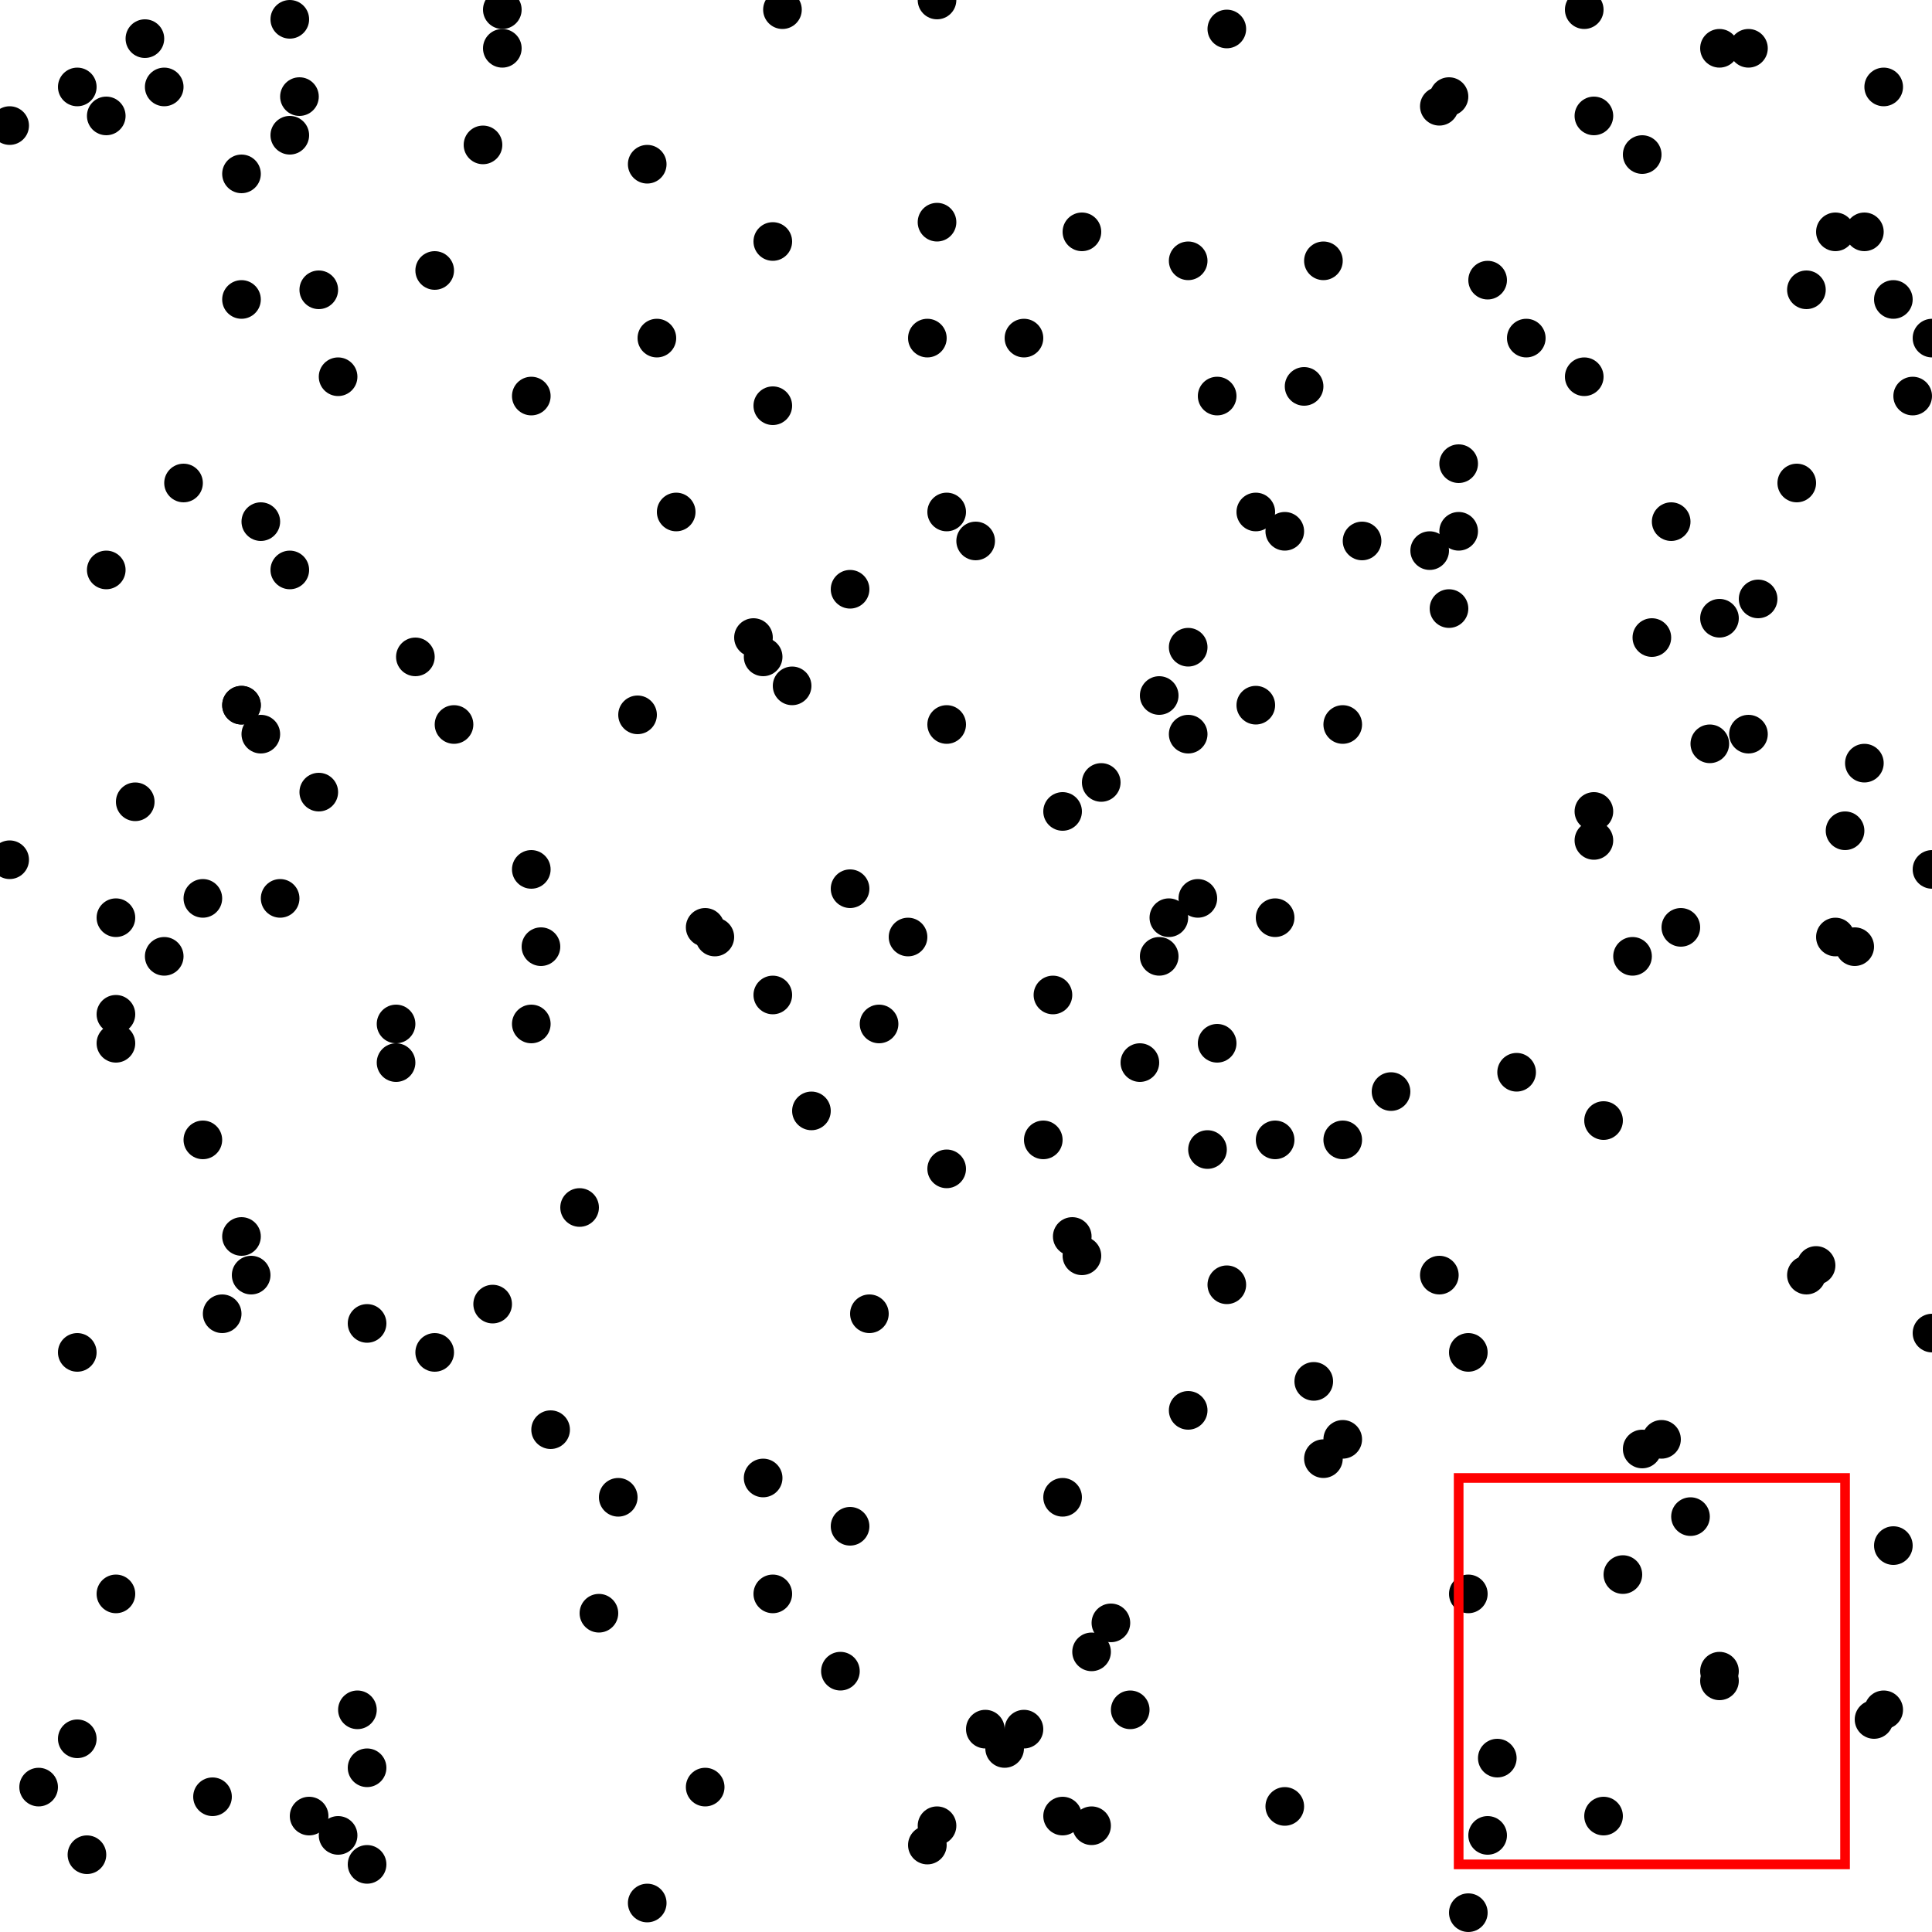
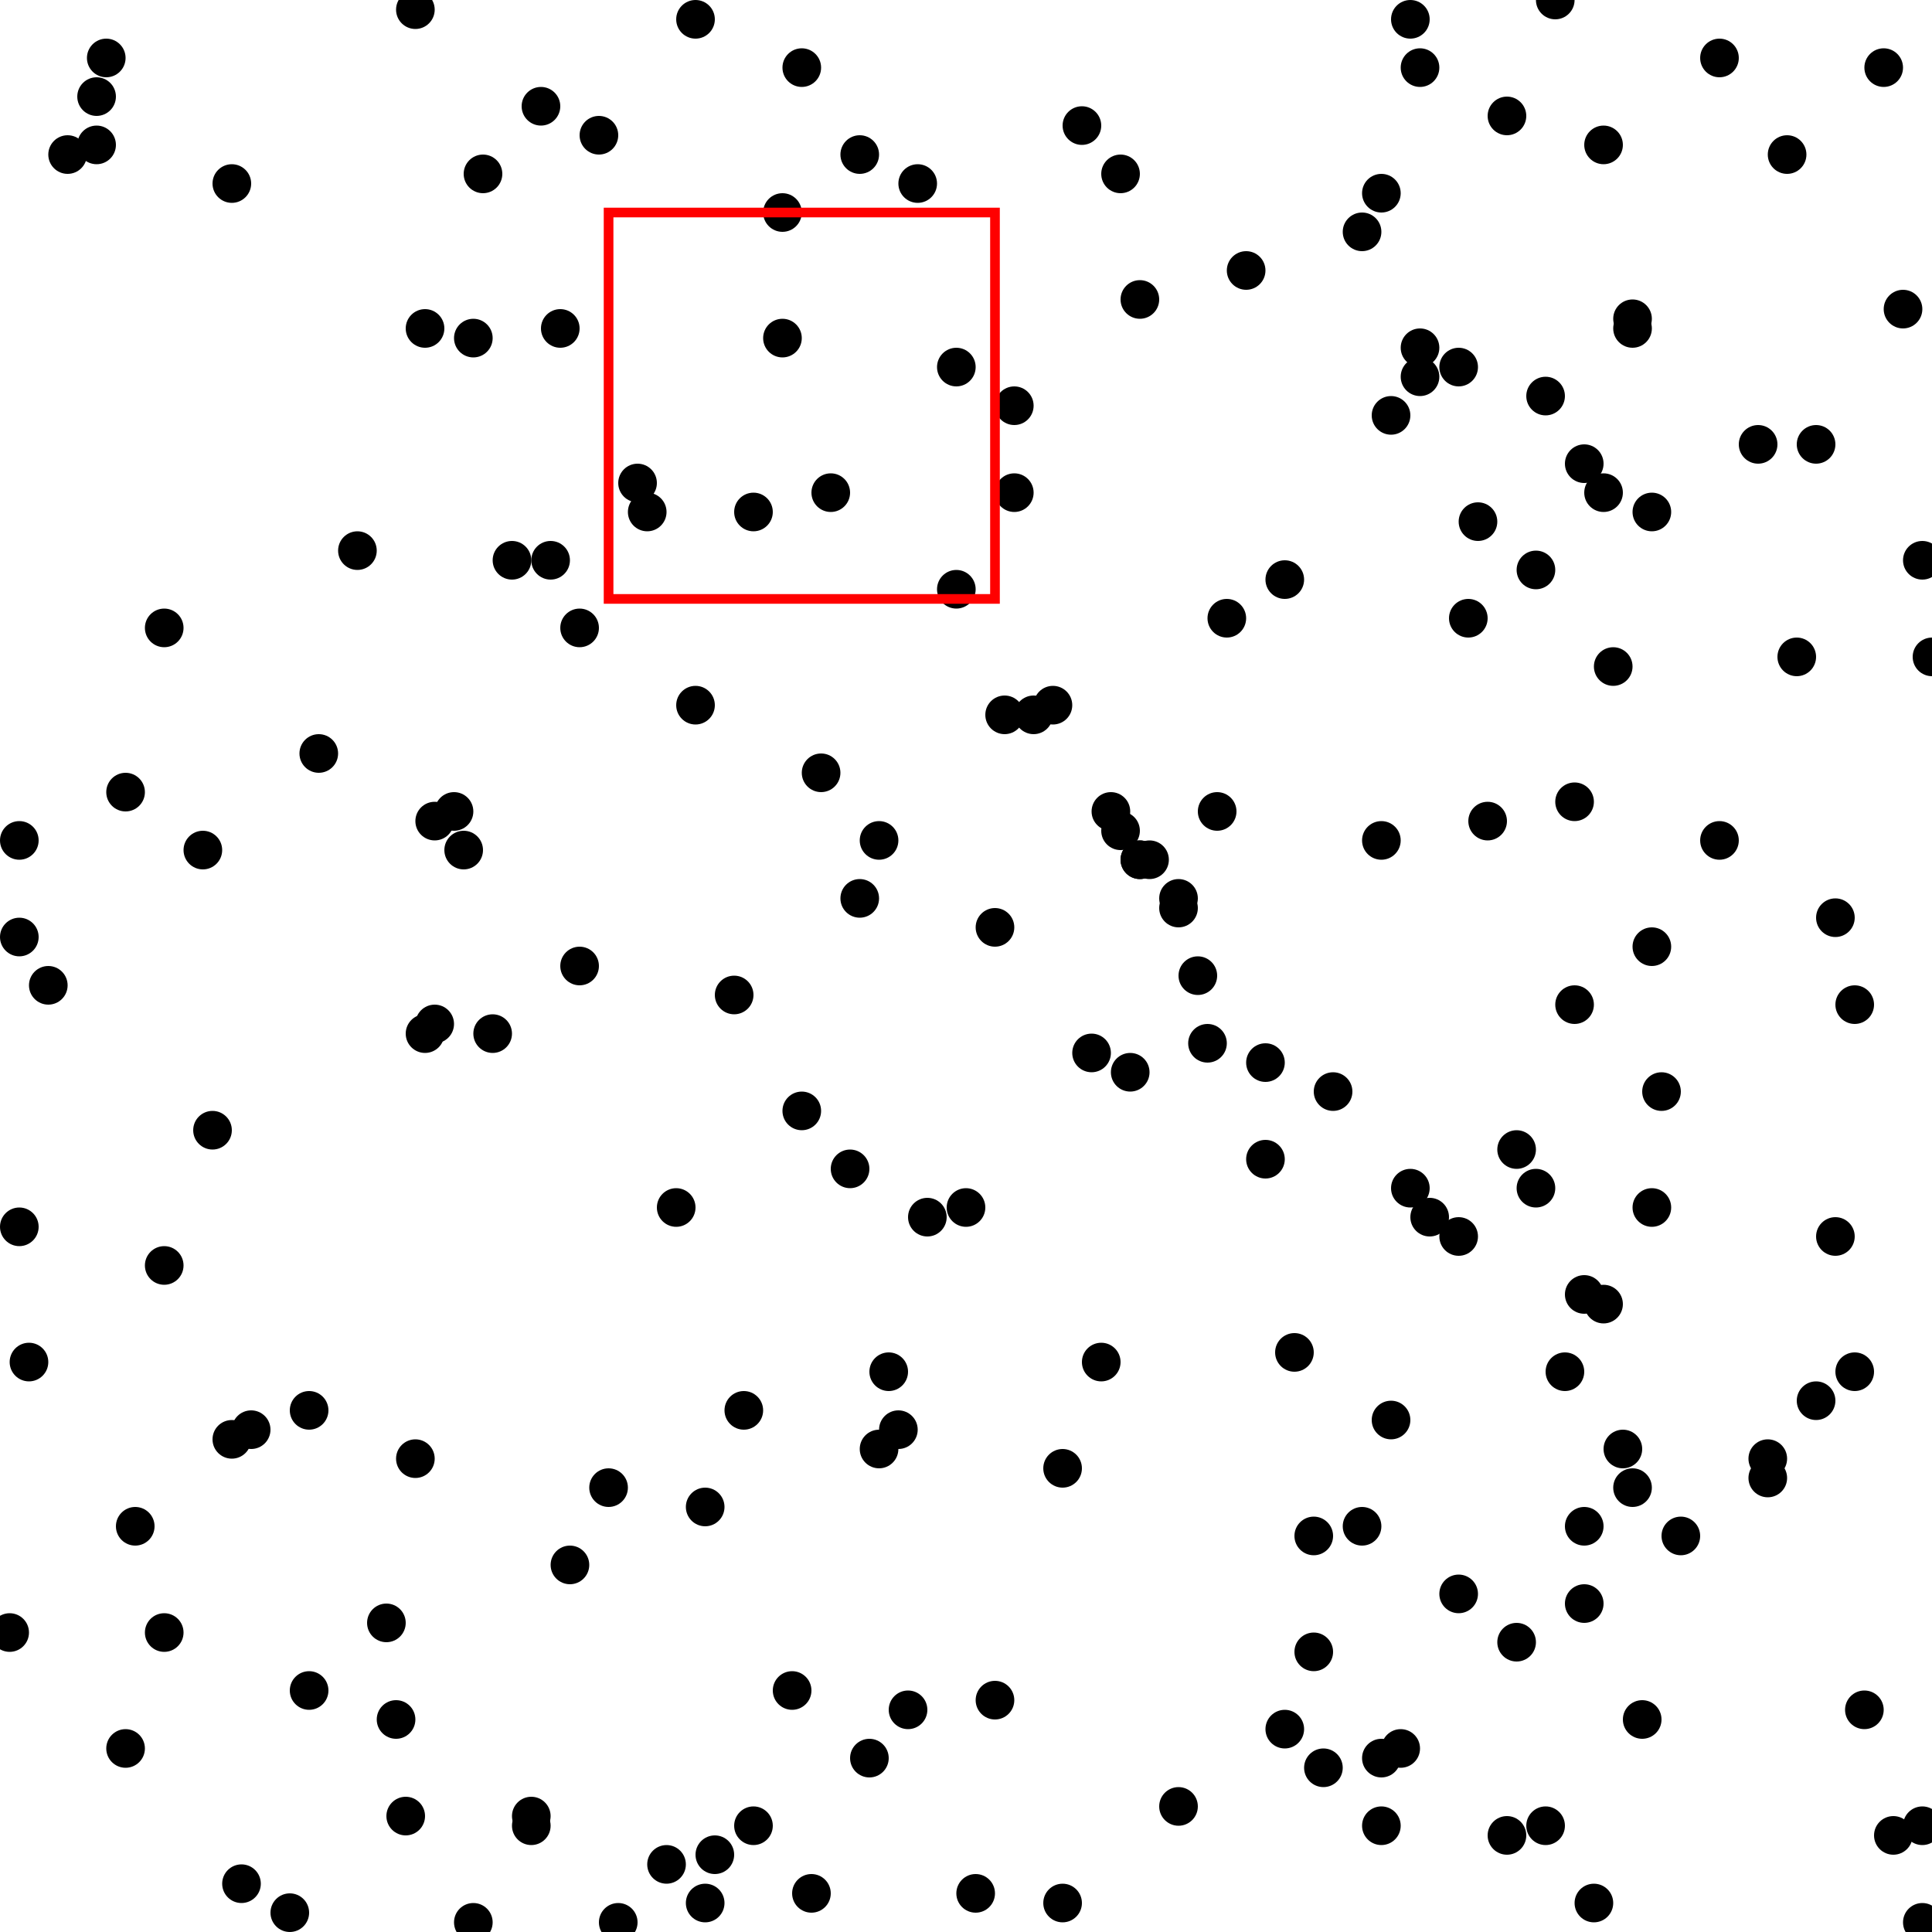
<svg xmlns="http://www.w3.org/2000/svg" baseProfile="full" height="200" version="1.1" viewBox="-100.0,-100.0,200,200" width="200">
  <defs />
-   <circle cx="-21" cy="53" r="2" />
-   <circle cx="50" cy="-90" r="2" />
-   <circle cx="14" cy="-19" r="2" />
-   <circle cx="1" cy="-44" r="2" />
-   <circle cx="-67" cy="-70" r="2" />
-   <circle cx="-34" cy="-26" r="2" />
-   <circle cx="-59" cy="10" r="2" />
-   <circle cx="23" cy="-33" r="2" />
-   <circle cx="-53" cy="-25" r="2" />
-   <circle cx="88" cy="31" r="2" />
-   <circle cx="-75" cy="-69" r="2" />
-   <circle cx="-69" cy="-90" r="2" />
-   <circle cx="65" cy="-16" r="2" />
-   <circle cx="13" cy="71" r="2" />
-   <circle cx="-22" cy="-34" r="2" />
-   <circle cx="-78" cy="86" r="2" />
-   <circle cx="-30" cy="-47" r="2" />
-   <circle cx="-6" cy="-3" r="2" />
-   <circle cx="9" cy="3" r="2" />
-   <circle cx="100" cy="-10" r="2" />
-   <circle cx="52" cy="98" r="2" />
-   <circle cx="-99" cy="-11" r="2" />
-   <circle cx="66" cy="88" r="2" />
-   <circle cx="-89" cy="-88" r="2" />
-   <circle cx="27" cy="-97" r="2" />
-   <circle cx="-44" cy="-2" r="2" />
-   <circle cx="6" cy="-65" r="2" />
-   <circle cx="70" cy="50" r="2" />
-   <circle cx="-3" cy="-100" r="2" />
-   <circle cx="-3" cy="89" r="2" />
-   <circle cx="87" cy="32" r="2" />
-   <circle cx="-88" cy="65" r="2" />
-   <circle cx="-45" cy="-59" r="2" />
-   <circle cx="-45" cy="-10" r="2" />
-   <circle cx="-99" cy="-87" r="2" />
-   <circle cx="81" cy="-24" r="2" />
-   <circle cx="64" cy="-61" r="2" />
-   <circle cx="81" cy="-95" r="2" />
-   <circle cx="4" cy="81" r="2" />
-   <circle cx="-96" cy="85" r="2" />
-   <circle cx="90" cy="-3" r="2" />
-   <circle cx="-55" cy="-72" r="2" />
-   <circle cx="-62" cy="93" r="2" />
-   <circle cx="-13" cy="73" r="2" />
-   <circle cx="-12" cy="58" r="2" />
-   <circle cx="2" cy="79" r="2" />
-   <circle cx="-49" cy="35" r="2" />
-   <circle cx="82" cy="-38" r="2" />
-   <circle cx="39" cy="-25" r="2" />
-   <circle cx="54" cy="-71" r="2" />
-   <circle cx="-92" cy="-91" r="2" />
-   <circle cx="-88" cy="8" r="2" />
-   <circle cx="-62" cy="83" r="2" />
-   <circle cx="-70" cy="-98" r="2" />
-   <circle cx="39" cy="18" r="2" />
-   <circle cx="74" cy="-4" r="2" />
-   <circle cx="72" cy="49" r="2" />
-   <circle cx="49" cy="-89" r="2" />
-   <circle cx="-67" cy="-18" r="2" />
-   <circle cx="10" cy="88" r="2" />
-   <circle cx="11" cy="28" r="2" />
-   <circle cx="95" cy="77" r="2" />
-   <circle cx="41" cy="-44" r="2" />
-   <circle cx="-77" cy="36" r="2" />
-   <circle cx="-26" cy="-3" r="2" />
-   <circle cx="91" cy="-14" r="2" />
-   <circle cx="-59" cy="6" r="2" />
-   <circle cx="12" cy="-76" r="2" />
-   <circle cx="100" cy="38" r="2" />
-   <circle cx="-81" cy="-50" r="2" />
-   <circle cx="-16" cy="15" r="2" />
-   <circle cx="35" cy="-60" r="2" />
-   <circle cx="93" cy="-21" r="2" />
-   <circle cx="58" cy="-65" r="2" />
-   <circle cx="-85" cy="-96" r="2" />
-   <circle cx="-2" cy="-47" r="2" />
-   <circle cx="-71" cy="-7" r="2" />
-   <circle cx="96" cy="60" r="2" />
-   <circle cx="-70" cy="-86" r="2" />
-   <circle cx="-68" cy="88" r="2" />
-   <circle cx="-20" cy="65" r="2" />
-   <circle cx="57" cy="11" r="2" />
-   <circle cx="-33" cy="97" r="2" />
-   <circle cx="30" cy="-47" r="2" />
-   <circle cx="-92" cy="80" r="2" />
-   <circle cx="-12" cy="-8" r="2" />
-   <circle cx="18" cy="10" r="2" />
-   <circle cx="52" cy="65" r="2" />
-   <circle cx="-27" cy="85" r="2" />
-   <circle cx="8" cy="18" r="2" />
-   <circle cx="54" cy="90" r="2" />
-   <circle cx="-27" cy="-4" r="2" />
-   <circle cx="78" cy="-36" r="2" />
-   <circle cx="-73" cy="-24" r="2" />
-   <circle cx="-92" cy="40" r="2" />
-   <circle cx="32" cy="-5" r="2" />
-   <circle cx="-9" cy="6" r="2" />
-   <circle cx="-73" cy="-46" r="2" />
-   <circle cx="20" cy="-1" r="2" />
-   <circle cx="6" cy="79" r="2" />
-   <circle cx="-88" cy="-5" r="2" />
-   <circle cx="-10" cy="36" r="2" />
-   <circle cx="26" cy="8" r="2" />
-   <circle cx="86" cy="-50" r="2" />
-   <circle cx="-74" cy="32" r="2" />
-   <circle cx="90" cy="-76" r="2" />
-   <circle cx="-89" cy="-41" r="2" />
-   <circle cx="-3" cy="-77" r="2" />
-   <circle cx="-50" cy="-85" r="2" />
-   <circle cx="-20" cy="-75" r="2" />
-   <circle cx="-40" cy="25" r="2" />
-   <circle cx="-2" cy="21" r="2" />
-   <circle cx="69" cy="-1" r="2" />
-   <circle cx="75" cy="57" r="2" />
-   <circle cx="78" cy="74" r="2" />
-   <circle cx="-75" cy="-82" r="2" />
-   <circle cx="27" cy="33" r="2" />
-   <circle cx="17" cy="77" r="2" />
-   <circle cx="50" cy="-37" r="2" />
-   <circle cx="-57" cy="-32" r="2" />
-   <circle cx="-79" cy="-7" r="2" />
-   <circle cx="55" cy="82" r="2" />
-   <circle cx="-43" cy="48" r="2" />
-   <circle cx="-18" cy="-29" r="2" />
-   <circle cx="-75" cy="-27" r="2" />
-   <circle cx="-38" cy="67" r="2" />
-   <circle cx="10" cy="55" r="2" />
-   <circle cx="-32" cy="-65" r="2" />
-   <circle cx="-21" cy="-32" r="2" />
-   <circle cx="-4" cy="-65" r="2" />
-   <circle cx="65" cy="-13" r="2" />
-   <circle cx="33" cy="-45" r="2" />
-   <circle cx="-75" cy="-27" r="2" />
-   <circle cx="78" cy="73" r="2" />
-   <circle cx="-4" cy="91" r="2" />
-   <circle cx="-65" cy="90" r="2" />
-   <circle cx="44" cy="13" r="2" />
-   <circle cx="30" cy="-27" r="2" />
-   <circle cx="100" cy="-65" r="2" />
-   <circle cx="24" cy="-7" r="2" />
-   <circle cx="-33" cy="-83" r="2" />
-   <circle cx="65" cy="-88" r="2" />
-   <circle cx="32" cy="18" r="2" />
-   <circle cx="94" cy="78" r="2" />
-   <circle cx="77" cy="-23" r="2" />
-   <circle cx="23" cy="-24" r="2" />
-   <circle cx="-70" cy="-41" r="2" />
-   <circle cx="-36" cy="55" r="2" />
-   <circle cx="33" cy="87" r="2" />
-   <circle cx="48" cy="-43" r="2" />
-   <circle cx="37" cy="-73" r="2" />
-   <circle cx="-86" cy="-17" r="2" />
-   <circle cx="-48" cy="-99" r="2" />
-   <circle cx="36" cy="43" r="2" />
-   <circle cx="-83" cy="-1" r="2" />
-   <circle cx="10" cy="-16" r="2" />
-   <circle cx="-45" cy="6" r="2" />
-   <circle cx="26" cy="-59" r="2" />
-   <circle cx="66" cy="16" r="2" />
-   <circle cx="73" cy="-46" r="2" />
-   <circle cx="51" cy="-52" r="2" />
-   <circle cx="96" cy="-69" r="2" />
-   <circle cx="23" cy="46" r="2" />
-   <circle cx="-2" cy="-25" r="2" />
-   <circle cx="98" cy="-59" r="2" />
-   <circle cx="20" cy="-28" r="2" />
-   <circle cx="-65" cy="-61" r="2" />
-   <circle cx="25" cy="19" r="2" />
-   <circle cx="68" cy="63" r="2" />
-   <circle cx="78" cy="-95" r="2" />
-   <circle cx="52" cy="40" r="2" />
-   <circle cx="-75" cy="28" r="2" />
-   <circle cx="95" cy="-91" r="2" />
-   <circle cx="-62" cy="37" r="2" />
-   <circle cx="93" cy="-76" r="2" />
-   <circle cx="-88" cy="5" r="2" />
-   <circle cx="-79" cy="18" r="2" />
-   <circle cx="-20" cy="3" r="2" />
-   <circle cx="-20" cy="-58" r="2" />
-   <circle cx="12" cy="30" r="2" />
-   <circle cx="21" cy="-5" r="2" />
-   <circle cx="-83" cy="-91" r="2" />
-   <circle cx="49" cy="32" r="2" />
-   <circle cx="15" cy="68" r="2" />
-   <circle cx="64" cy="-99" r="2" />
-   <circle cx="39" cy="49" r="2" />
-   <circle cx="92" cy="-2" r="2" />
-   <circle cx="-55" cy="40" r="2" />
-   <circle cx="-12" cy="-39" r="2" />
-   <circle cx="23" cy="-73" r="2" />
-   <circle cx="13" cy="89" r="2" />
-   <circle cx="37" cy="51" r="2" />
-   <circle cx="-48" cy="-95" r="2" />
-   <circle cx="-19" cy="-99" r="2" />
-   <circle cx="70" cy="-84" r="2" />
-   <circle cx="51" cy="-45" r="2" />
-   <circle cx="87" cy="-70" r="2" />
-   <circle cx="71" cy="-34" r="2" />
-   <circle cx="-63" cy="77" r="2" />
-   <circle cx="-91" cy="92" r="2" />
-   <rect fill="none" height="40" stroke="red" width="40" x="51" y="53" />
+   <circle cx="82" cy="-54" r="2" />
+   <circle cx="63" cy="-17" r="2" />
+   <circle cx="-57" cy="51" r="2" />
+   <circle cx="-22" cy="89" r="2" />
+   <circle cx="85" cy="-84" r="2" />
+   <circle cx="-50" cy="-82" r="2" />
+   <circle cx="36" cy="59" r="2" />
+   <circle cx="72" cy="13" r="2" />
+   <circle cx="13" cy="9" r="2" />
+   <circle cx="-98" cy="27" r="2" />
+   <circle cx="-78" cy="17" r="2" />
+   <circle cx="-43" cy="-42" r="2" />
+   <circle cx="33" cy="-40" r="2" />
+   <circle cx="-27" cy="97" r="2" />
+   <circle cx="48" cy="26" r="2" />
+   <circle cx="-87" cy="81" r="2" />
+   <circle cx="43" cy="-80" r="2" />
+   <circle cx="-98" cy="-13" r="2" />
+   <circle cx="-47" cy="-42" r="2" />
+   <circle cx="12" cy="-87" r="2" />
+   <circle cx="-40" cy="-35" r="2" />
+   <circle cx="5" cy="-58" r="2" />
+   <circle cx="66" cy="-49" r="2" />
+   <circle cx="-49" cy="7" r="2" />
+   <circle cx="-5" cy="-81" r="2" />
+   <circle cx="10" cy="52" r="2" />
+   <circle cx="64" cy="34" r="2" />
+   <circle cx="1" cy="96" r="2" />
+   <circle cx="-17" cy="-93" r="2" />
+   <circle cx="-53" cy="-16" r="2" />
+   <circle cx="86" cy="-32" r="2" />
+   <circle cx="69" cy="-66" r="2" />
+   <circle cx="-83" cy="-35" r="2" />
+   <circle cx="51" cy="-62" r="2" />
+   <circle cx="62" cy="42" r="2" />
+   <circle cx="-60" cy="68" r="2" />
+   <circle cx="-12" cy="21" r="2" />
+   <circle cx="69" cy="54" r="2" />
+   <circle cx="-56" cy="7" r="2" />
+   <circle cx="53" cy="-46" r="2" />
+   <circle cx="88" cy="-54" r="2" />
+   <circle cx="-17" cy="15" r="2" />
+   <circle cx="-90" cy="-90" r="2" />
+   <circle cx="52" cy="-36" r="2" />
+   <circle cx="-93" cy="-84" r="2" />
+   <circle cx="-38" cy="-86" r="2" />
+   <circle cx="64" cy="58" r="2" />
+   <circle cx="43" cy="89" r="2" />
+   <circle cx="-1" cy="-39" r="2" />
+   <circle cx="-16" cy="96" r="2" />
+   <circle cx="99" cy="99" r="2" />
+   <circle cx="90" cy="-5" r="2" />
+   <circle cx="51" cy="65" r="2" />
+   <circle cx="18" cy="-11" r="2" />
+   <circle cx="92" cy="4" r="2" />
+   <circle cx="-6" cy="77" r="2" />
+   <circle cx="-45" cy="89" r="2" />
+   <circle cx="67" cy="-31" r="2" />
+   <circle cx="4" cy="-26" r="2" />
+   <circle cx="97" cy="-68" r="2" />
+   <circle cx="46" cy="-98" r="2" />
+   <circle cx="-56" cy="-66" r="2" />
+   <circle cx="9" cy="-27" r="2" />
+   <circle cx="-79" cy="-12" r="2" />
+   <circle cx="56" cy="90" r="2" />
+   <circle cx="-28" cy="-98" r="2" />
+   <circle cx="-7" cy="48" r="2" />
+   <circle cx="19" cy="-11" r="2" />
+   <circle cx="-33" cy="-47" r="2" />
+   <circle cx="59" cy="-41" r="2" />
+   <circle cx="64" cy="-52" r="2" />
+   <circle cx="47" cy="-61" r="2" />
+   <circle cx="-55" cy="6" r="2" />
+   <circle cx="-24" cy="3" r="2" />
+   <circle cx="-99" cy="69" r="2" />
+   <circle cx="15" cy="-16" r="2" />
+   <circle cx="60" cy="-59" r="2" />
+   <circle cx="66" cy="35" r="2" />
+   <circle cx="-44" cy="-89" r="2" />
+   <circle cx="61" cy="-100" r="2" />
+   <circle cx="-28" cy="-27" r="2" />
+   <circle cx="17" cy="11" r="2" />
+   <circle cx="96" cy="90" r="2" />
+   <circle cx="57" cy="70" r="2" />
+   <circle cx="-14" cy="-49" r="2" />
+   <circle cx="-89" cy="-94" r="2" />
+   <circle cx="69" cy="-67" r="2" />
+   <circle cx="-67" cy="-22" r="2" />
+   <circle cx="59" cy="23" r="2" />
+   <circle cx="26" cy="-16" r="2" />
+   <circle cx="-52" cy="-12" r="2" />
+   <circle cx="100" cy="-32" r="2" />
+   <circle cx="-55" cy="-15" r="2" />
+   <circle cx="33" cy="79" r="2" />
+   <circle cx="-98" cy="-3" r="2" />
+   <circle cx="27" cy="-36" r="2" />
+   <circle cx="65" cy="97" r="2" />
+   <circle cx="-86" cy="58" r="2" />
+   <circle cx="-9" cy="-13" r="2" />
+   <circle cx="31" cy="10" r="2" />
+   <circle cx="-22" cy="-47" r="2" />
+   <circle cx="44" cy="47" r="2" />
+   <circle cx="-70" cy="98" r="2" />
+   <circle cx="99" cy="-42" r="2" />
+   <circle cx="90" cy="28" r="2" />
+   <circle cx="-19" cy="-65" r="2" />
+   <circle cx="78" cy="-94" r="2" />
+   <circle cx="45" cy="81" r="2" />
+   <circle cx="-74" cy="48" r="2" />
+   <circle cx="-76" cy="49" r="2" />
+   <circle cx="99" cy="89" r="2" />
+   <circle cx="-51" cy="99" r="2" />
+   <circle cx="56" cy="-88" r="2" />
+   <circle cx="78" cy="-13" r="2" />
+   <circle cx="-11" cy="-7" r="2" />
+   <circle cx="-8" cy="42" r="2" />
+   <circle cx="-1" cy="-62" r="2" />
+   <circle cx="93" cy="77" r="2" />
+   <circle cx="-75" cy="95" r="2" />
+   <circle cx="47" cy="-64" r="2" />
+   <circle cx="14" cy="41" r="2" />
+   <circle cx="60" cy="89" r="2" />
+   <circle cx="-19" cy="-78" r="2" />
+   <circle cx="10" cy="97" r="2" />
+   <circle cx="44" cy="-57" r="2" />
+   <circle cx="66" cy="-85" r="2" />
+   <circle cx="-37" cy="54" r="2" />
+   <circle cx="71" cy="-47" r="2" />
+   <circle cx="-23" cy="46" r="2" />
+   <circle cx="92" cy="42" r="2" />
+   <circle cx="37" cy="83" r="2" />
+   <circle cx="-42" cy="-66" r="2" />
+   <circle cx="31" cy="20" r="2" />
+   <circle cx="16" cy="-14" r="2" />
+   <circle cx="43" cy="-13" r="2" />
+   <circle cx="36" cy="71" r="2" />
+   <circle cx="7" cy="-26" r="2" />
+   <circle cx="47" cy="-93" r="2" />
+   <circle cx="-68" cy="46" r="2" />
+   <circle cx="83" cy="51" r="2" />
+   <circle cx="41" cy="-76" r="2" />
+   <circle cx="63" cy="4" r="2" />
+   <circle cx="64" cy="66" r="2" />
+   <circle cx="-18" cy="75" r="2" />
+   <circle cx="-34" cy="-50" r="2" />
+   <circle cx="-41" cy="62" r="2" />
+   <circle cx="-83" cy="31" r="2" />
+   <circle cx="83" cy="53" r="2" />
+   <circle cx="-26" cy="92" r="2" />
+   <circle cx="46" cy="23" r="2" />
+   <circle cx="18" cy="-69" r="2" />
+   <circle cx="-76" cy="-81" r="2" />
+   <circle cx="71" cy="25" r="2" />
+   <circle cx="57" cy="19" r="2" />
+   <circle cx="-9" cy="50" r="2" />
+   <circle cx="22" cy="-7" r="2" />
+   <circle cx="22" cy="87" r="2" />
+   <circle cx="18" cy="-11" r="2" />
+   <circle cx="-97" cy="41" r="2" />
+   <circle cx="-95" cy="2" r="2" />
+   <circle cx="-30" cy="25" r="2" />
+   <circle cx="-40" cy="0" r="2" />
+   <circle cx="3" cy="76" r="2" />
+   <circle cx="22" cy="-6" r="2" />
+   <circle cx="-31" cy="93" r="2" />
+   <circle cx="-15" cy="-20" r="2" />
+   <circle cx="3" cy="-4" r="2" />
+   <circle cx="0" cy="25" r="2" />
+   <circle cx="-51" cy="-65" r="2" />
+   <circle cx="41" cy="58" r="2" />
+   <circle cx="-87" cy="-18" r="2" />
+   <circle cx="-11" cy="-84" r="2" />
+   <circle cx="43" cy="82" r="2" />
+   <circle cx="74" cy="59" r="2" />
+   <circle cx="-27" cy="56" r="2" />
+   <circle cx="95" cy="-93" r="2" />
+   <circle cx="5" cy="-49" r="2" />
+   <circle cx="24" cy="1" r="2" />
+   <circle cx="25" cy="8" r="2" />
+   <circle cx="34" cy="40" r="2" />
+   <circle cx="-59" cy="78" r="2" />
+   <circle cx="-58" cy="88" r="2" />
+   <circle cx="38" cy="13" r="2" />
+   <circle cx="-10" cy="82" r="2" />
+   <circle cx="-63" cy="-43" r="2" />
+   <circle cx="54" cy="-15" r="2" />
+   <circle cx="51" cy="28" r="2" />
+   <circle cx="-57" cy="-99" r="2" />
+   <circle cx="-90" cy="-85" r="2" />
+   <circle cx="-4" cy="26" r="2" />
+   <circle cx="-36" cy="99" r="2" />
+   <circle cx="-68" cy="75" r="2" />
+   <circle cx="-45" cy="88" r="2" />
+   <circle cx="68" cy="50" r="2" />
+   <circle cx="-83" cy="69" r="2" />
+   <circle cx="16" cy="-82" r="2" />
+   <circle cx="70" cy="78" r="2" />
+   <circle cx="88" cy="45" r="2" />
+   <circle cx="71" cy="-2" r="2" />
+   <circle cx="29" cy="-72" r="2" />
+   <rect fill="none" height="40" stroke="red" width="40" x="-37" y="-78" />
</svg>
